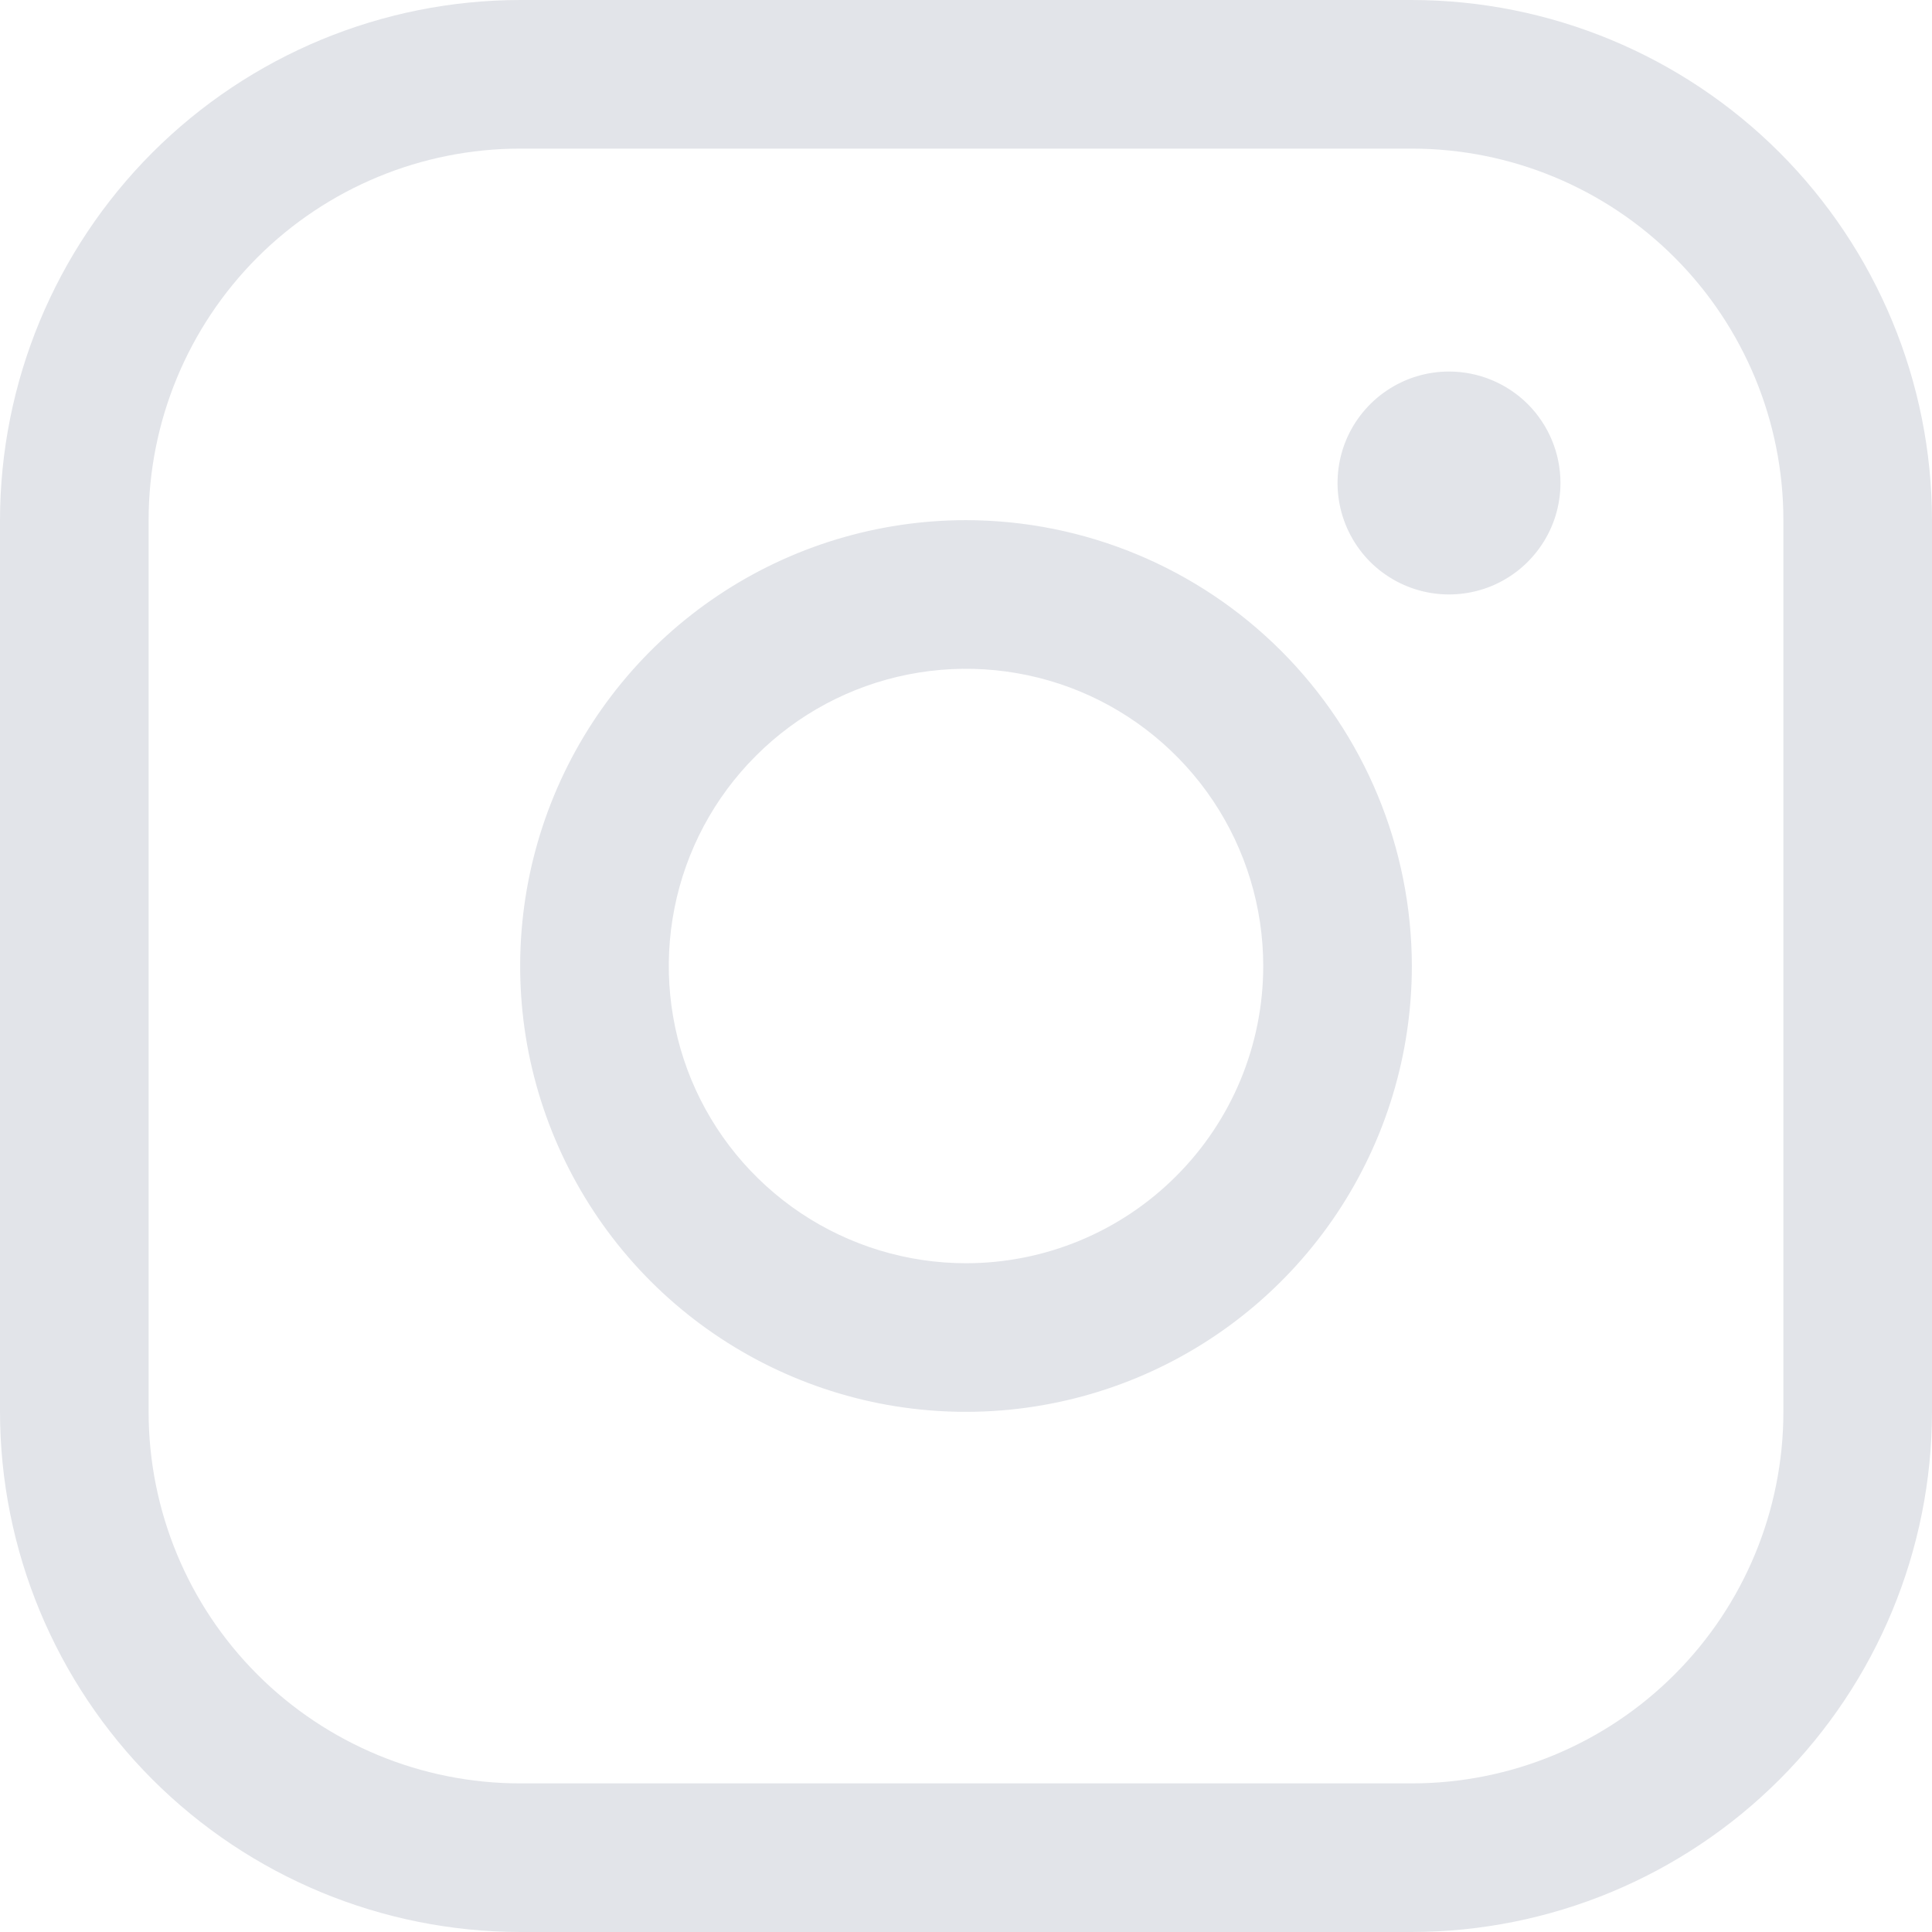
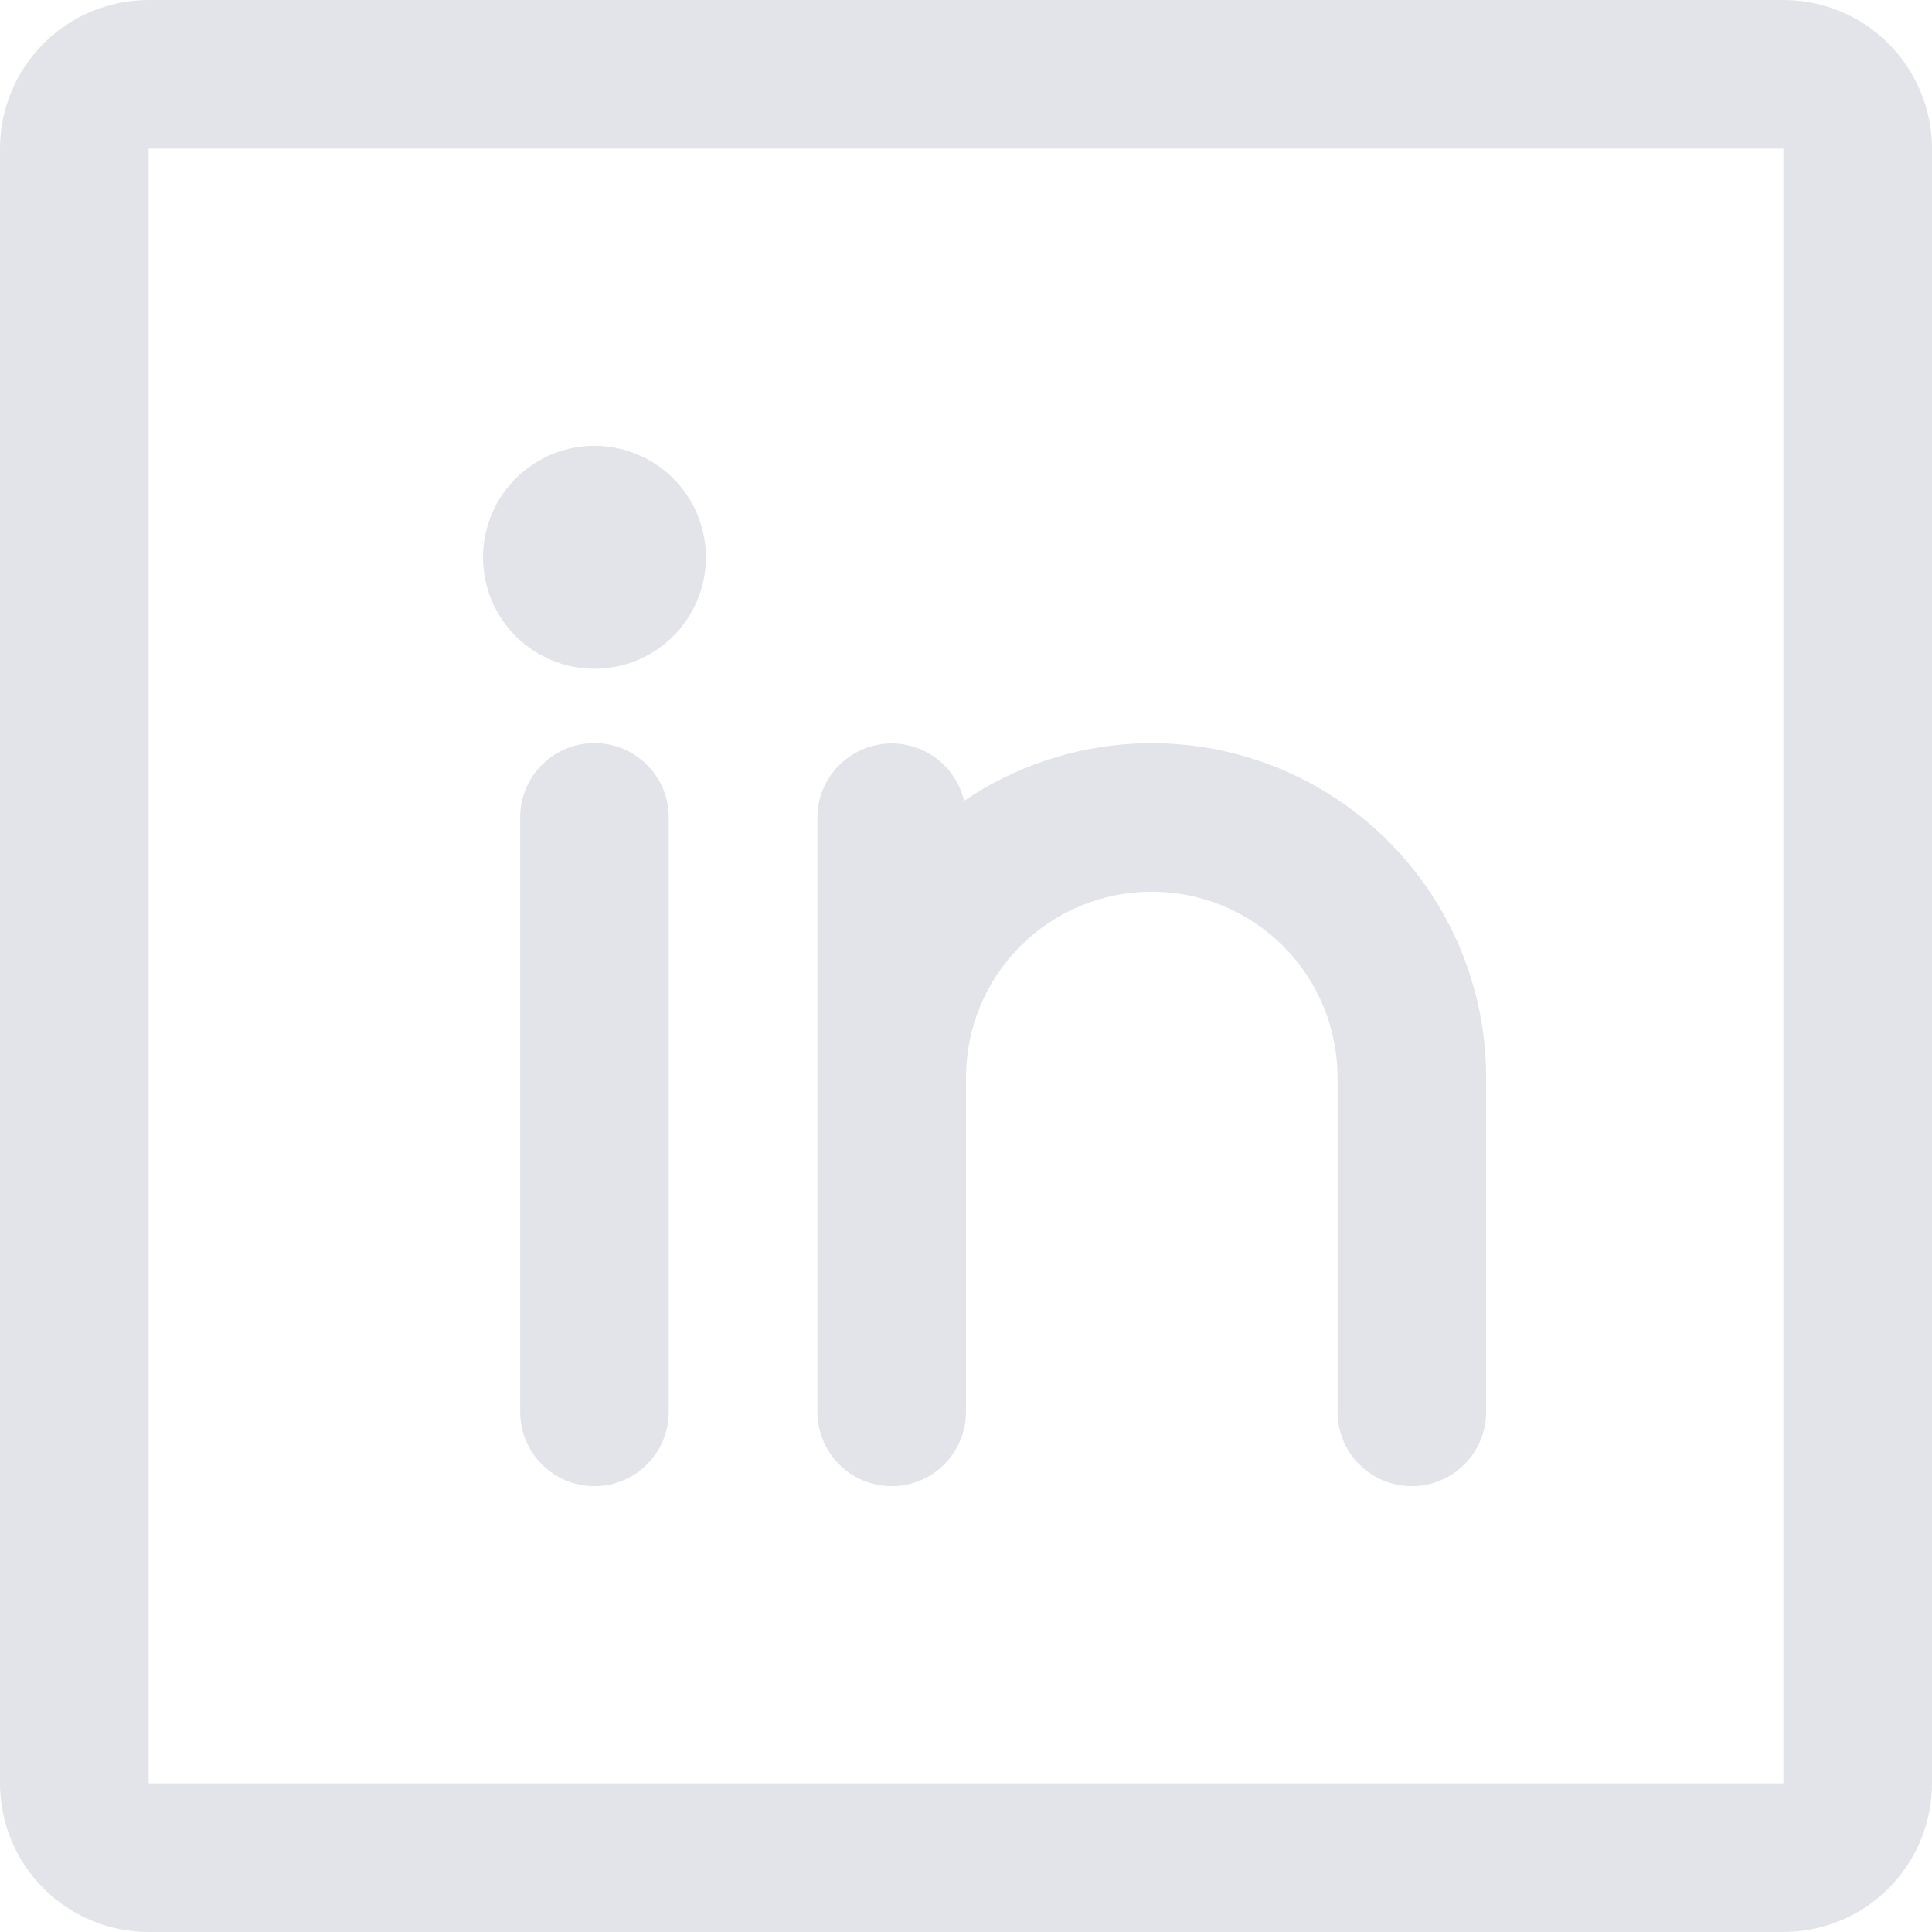
<svg xmlns="http://www.w3.org/2000/svg" width="26" height="26" viewBox="0 0 26 26" fill="none">
-   <path d="M13 7C11.813 7 10.653 7.352 9.667 8.011C8.68 8.67 7.911 9.608 7.457 10.704C7.003 11.8 6.884 13.007 7.115 14.171C7.347 15.334 7.918 16.404 8.757 17.243C9.596 18.082 10.666 18.653 11.829 18.885C12.993 19.116 14.2 18.997 15.296 18.543C16.392 18.089 17.329 17.32 17.989 16.333C18.648 15.347 19 14.187 19 13C18.998 11.409 18.366 9.884 17.241 8.759C16.116 7.634 14.591 7.002 13 7ZM13 17C12.209 17 11.435 16.765 10.778 16.326C10.12 15.886 9.607 15.262 9.304 14.531C9.002 13.8 8.923 12.996 9.077 12.22C9.231 11.444 9.612 10.731 10.172 10.172C10.731 9.612 11.444 9.231 12.22 9.077C12.996 8.923 13.8 9.002 14.531 9.304C15.262 9.607 15.886 10.12 16.326 10.778C16.765 11.435 17 12.209 17 13C17 14.061 16.579 15.078 15.828 15.828C15.078 16.579 14.061 17 13 17ZM19 0H7C5.144 0.002 3.365 0.74 2.052 2.052C0.74 3.365 0.002 5.144 0 7V19C0.002 20.856 0.74 22.635 2.052 23.948C3.365 25.26 5.144 25.998 7 26H19C20.856 25.998 22.635 25.26 23.948 23.948C25.26 22.635 25.998 20.856 26 19V7C25.998 5.144 25.26 3.365 23.948 2.052C22.635 0.74 20.856 0.002 19 0ZM24 19C24 20.326 23.473 21.598 22.535 22.535C21.598 23.473 20.326 24 19 24H7C5.674 24 4.402 23.473 3.464 22.535C2.527 21.598 2 20.326 2 19V7C2 5.674 2.527 4.402 3.464 3.464C4.402 2.527 5.674 2 7 2H19C20.326 2 21.598 2.527 22.535 3.464C23.473 4.402 24 5.674 24 7V19ZM21 6.5C21 6.797 20.912 7.087 20.747 7.333C20.582 7.58 20.348 7.772 20.074 7.886C19.8 7.999 19.498 8.029 19.207 7.971C18.916 7.913 18.649 7.77 18.439 7.561C18.23 7.351 18.087 7.084 18.029 6.793C17.971 6.502 18.001 6.2 18.114 5.926C18.228 5.652 18.42 5.418 18.667 5.253C18.913 5.088 19.203 5 19.5 5C19.898 5 20.279 5.158 20.561 5.439C20.842 5.721 21 6.102 21 6.5Z" fill="#E2E4E9" />
+   <path d="M24 0H2C1.47 0 0.961 0.211 0.586 0.586C0.211 0.961 0 1.47 0 2V24C0 24.53 0.211 25.039 0.586 25.414C0.961 25.789 1.47 26 2 26H24C24.53 26 25.039 25.789 25.414 25.414C25.789 25.039 26 24.53 26 24V2C26 1.47 25.789 0.961 25.414 0.586C25.039 0.211 24.53 0 24 0ZM24 24H2V2H24V24ZM9 11V19C9 19.265 8.895 19.52 8.707 19.707C8.52 19.895 8.265 20 8 20C7.735 20 7.48 19.895 7.293 19.707C7.105 19.52 7 19.265 7 19V11C7 10.735 7.105 10.48 7.293 10.293C7.48 10.105 7.735 10 8 10C8.265 10 8.52 10.105 8.707 10.293C8.895 10.48 9 10.735 9 11ZM20 14.5V19C20 19.265 19.895 19.52 19.707 19.707C19.52 19.895 19.265 20 19 20C18.735 20 18.48 19.895 18.293 19.707C18.105 19.52 18 19.265 18 19V14.5C18 13.837 17.737 13.201 17.268 12.732C16.799 12.263 16.163 12 15.5 12C14.837 12 14.201 12.263 13.732 12.732C13.263 13.201 13 13.837 13 14.5V19C13 19.265 12.895 19.52 12.707 19.707C12.52 19.895 12.265 20 12 20C11.735 20 11.48 19.895 11.293 19.707C11.105 19.52 11 19.265 11 19V11C11.001 10.755 11.092 10.519 11.256 10.337C11.42 10.155 11.645 10.039 11.888 10.011C12.131 9.984 12.376 10.047 12.576 10.188C12.777 10.329 12.918 10.539 12.974 10.777C13.65 10.319 14.439 10.053 15.255 10.008C16.071 9.964 16.884 10.142 17.607 10.525C18.329 10.908 18.933 11.48 19.355 12.18C19.777 12.881 20 13.682 20 14.5ZM9.5 7.5C9.5 7.797 9.412 8.087 9.247 8.333C9.082 8.58 8.848 8.772 8.574 8.886C8.3 8.999 7.998 9.029 7.707 8.971C7.416 8.913 7.149 8.77 6.939 8.561C6.73 8.351 6.587 8.084 6.529 7.793C6.471 7.502 6.501 7.2 6.614 6.926C6.728 6.652 6.92 6.418 7.167 6.253C7.413 6.088 7.703 6 8 6C8.398 6 8.779 6.158 9.061 6.439C9.342 6.721 9.5 7.102 9.5 7.5Z" fill="#E2E4E9" />
</svg>
